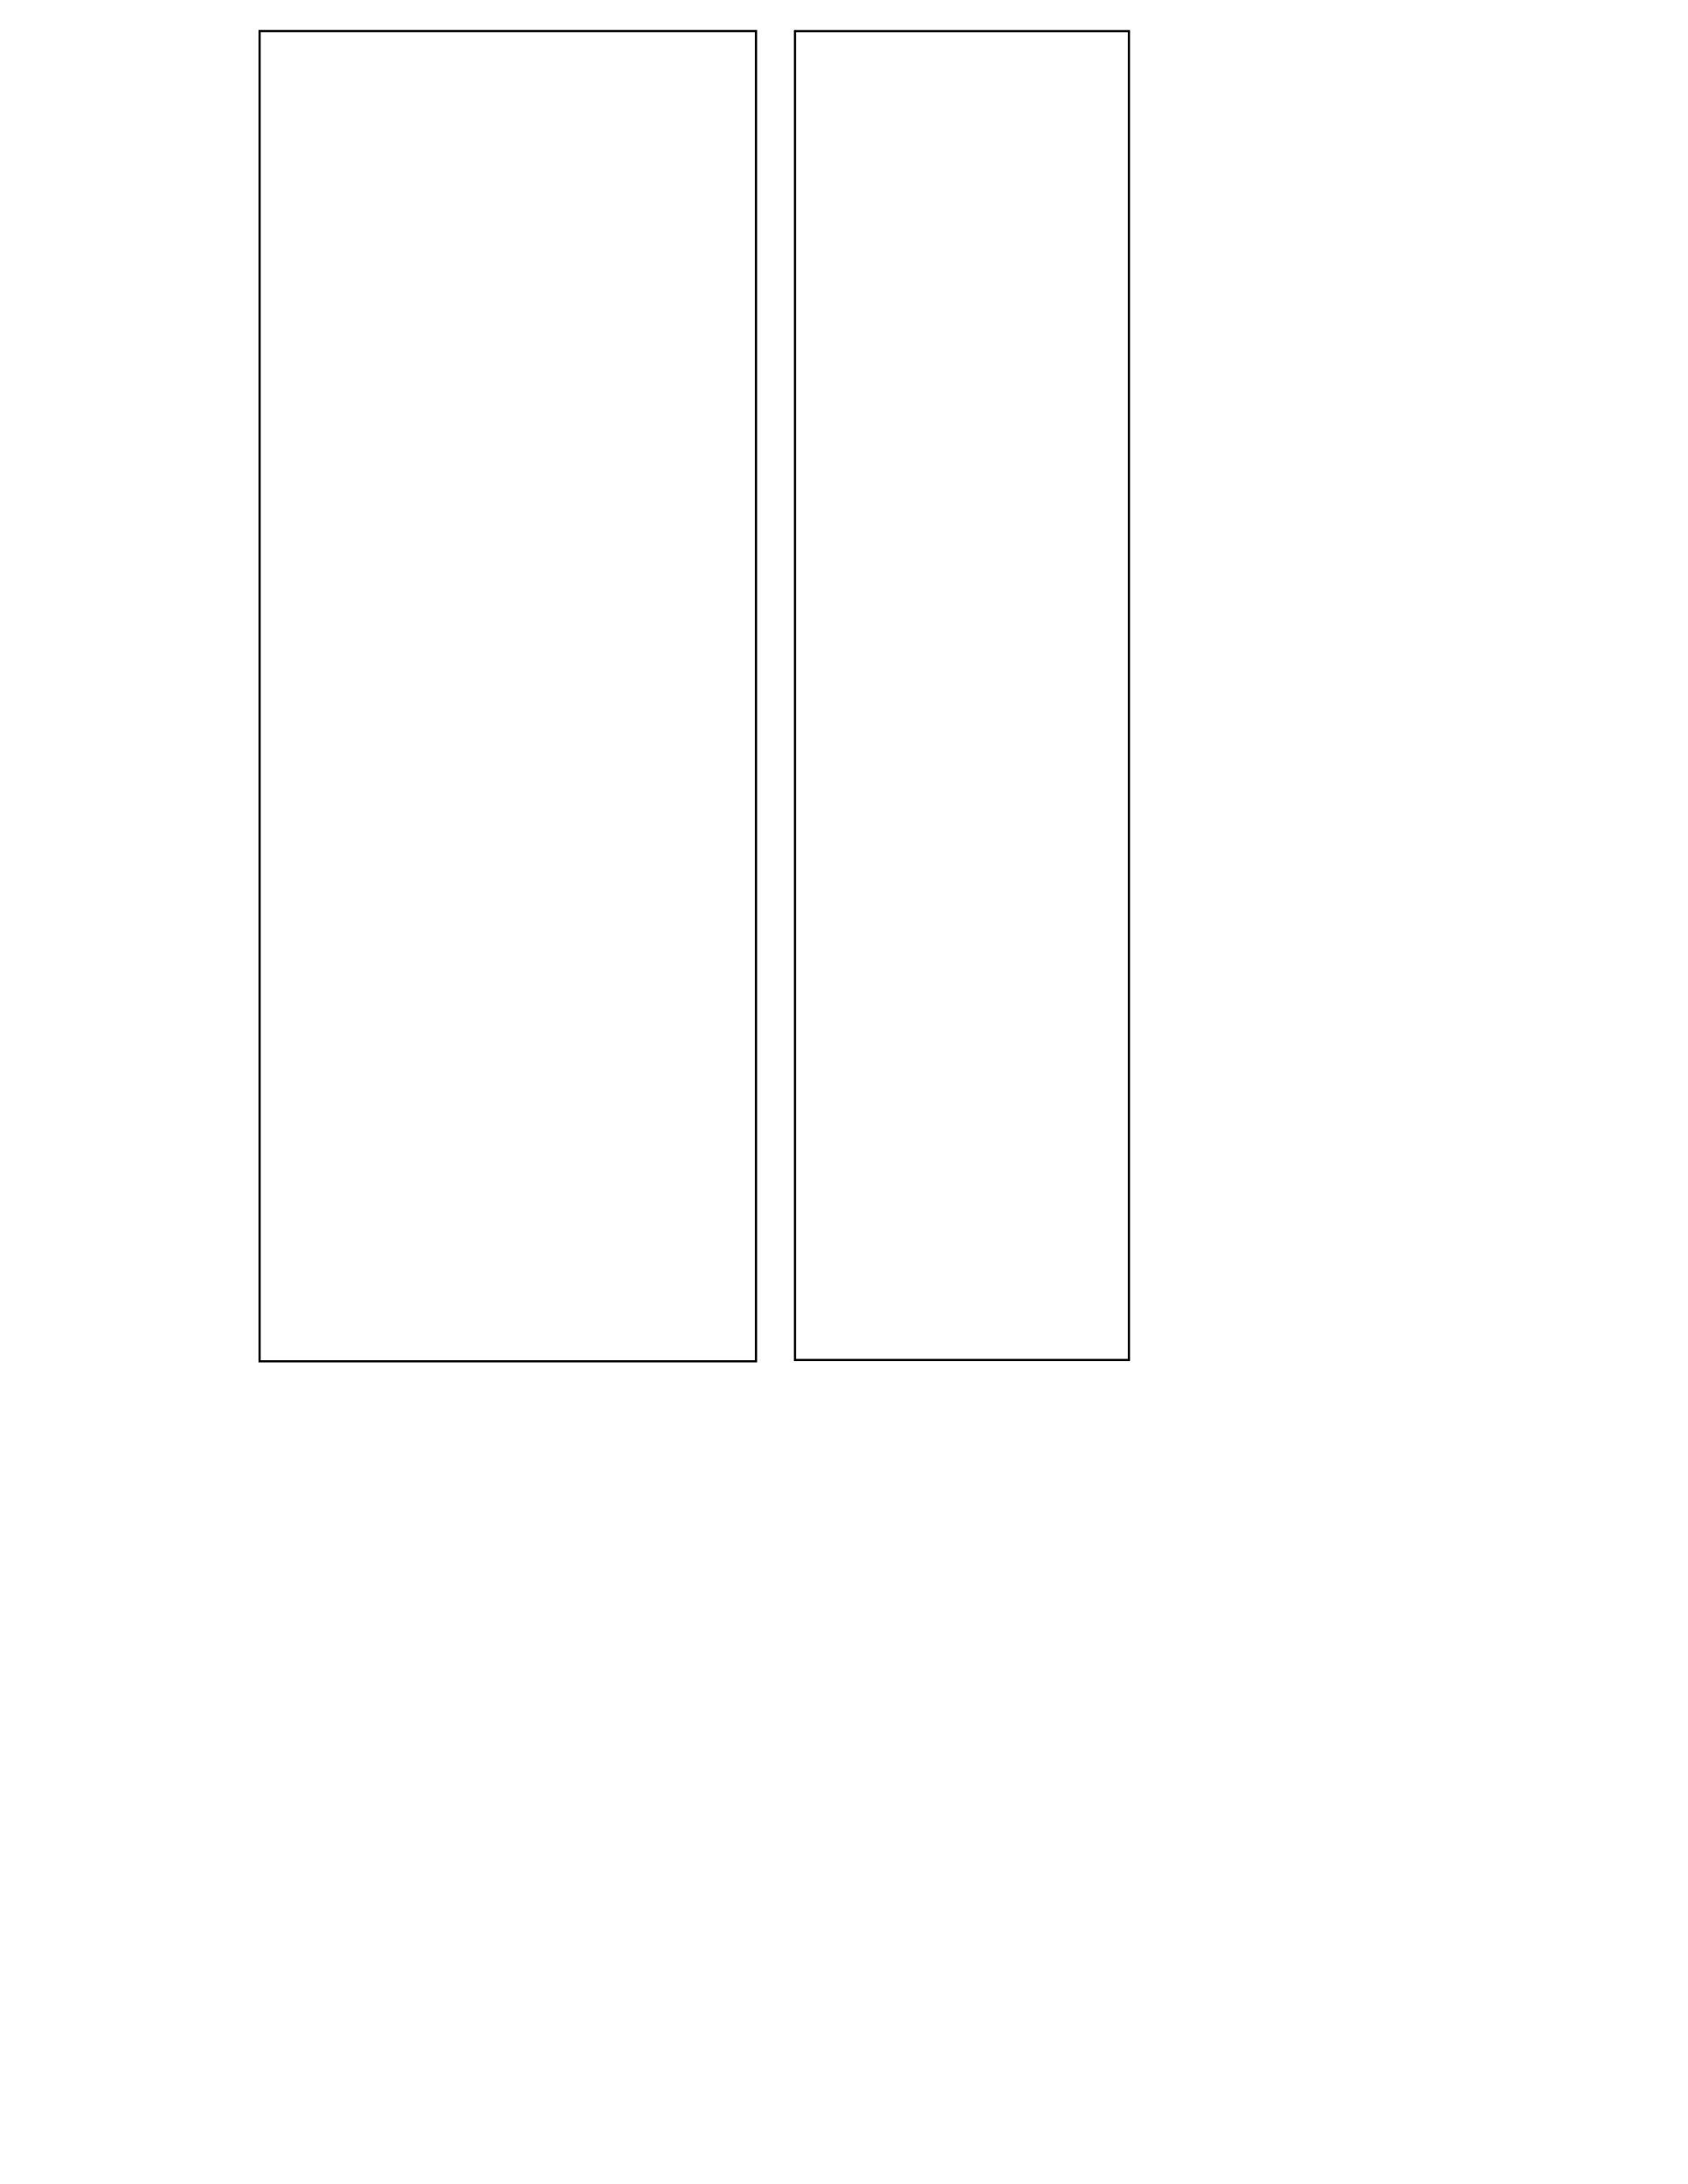
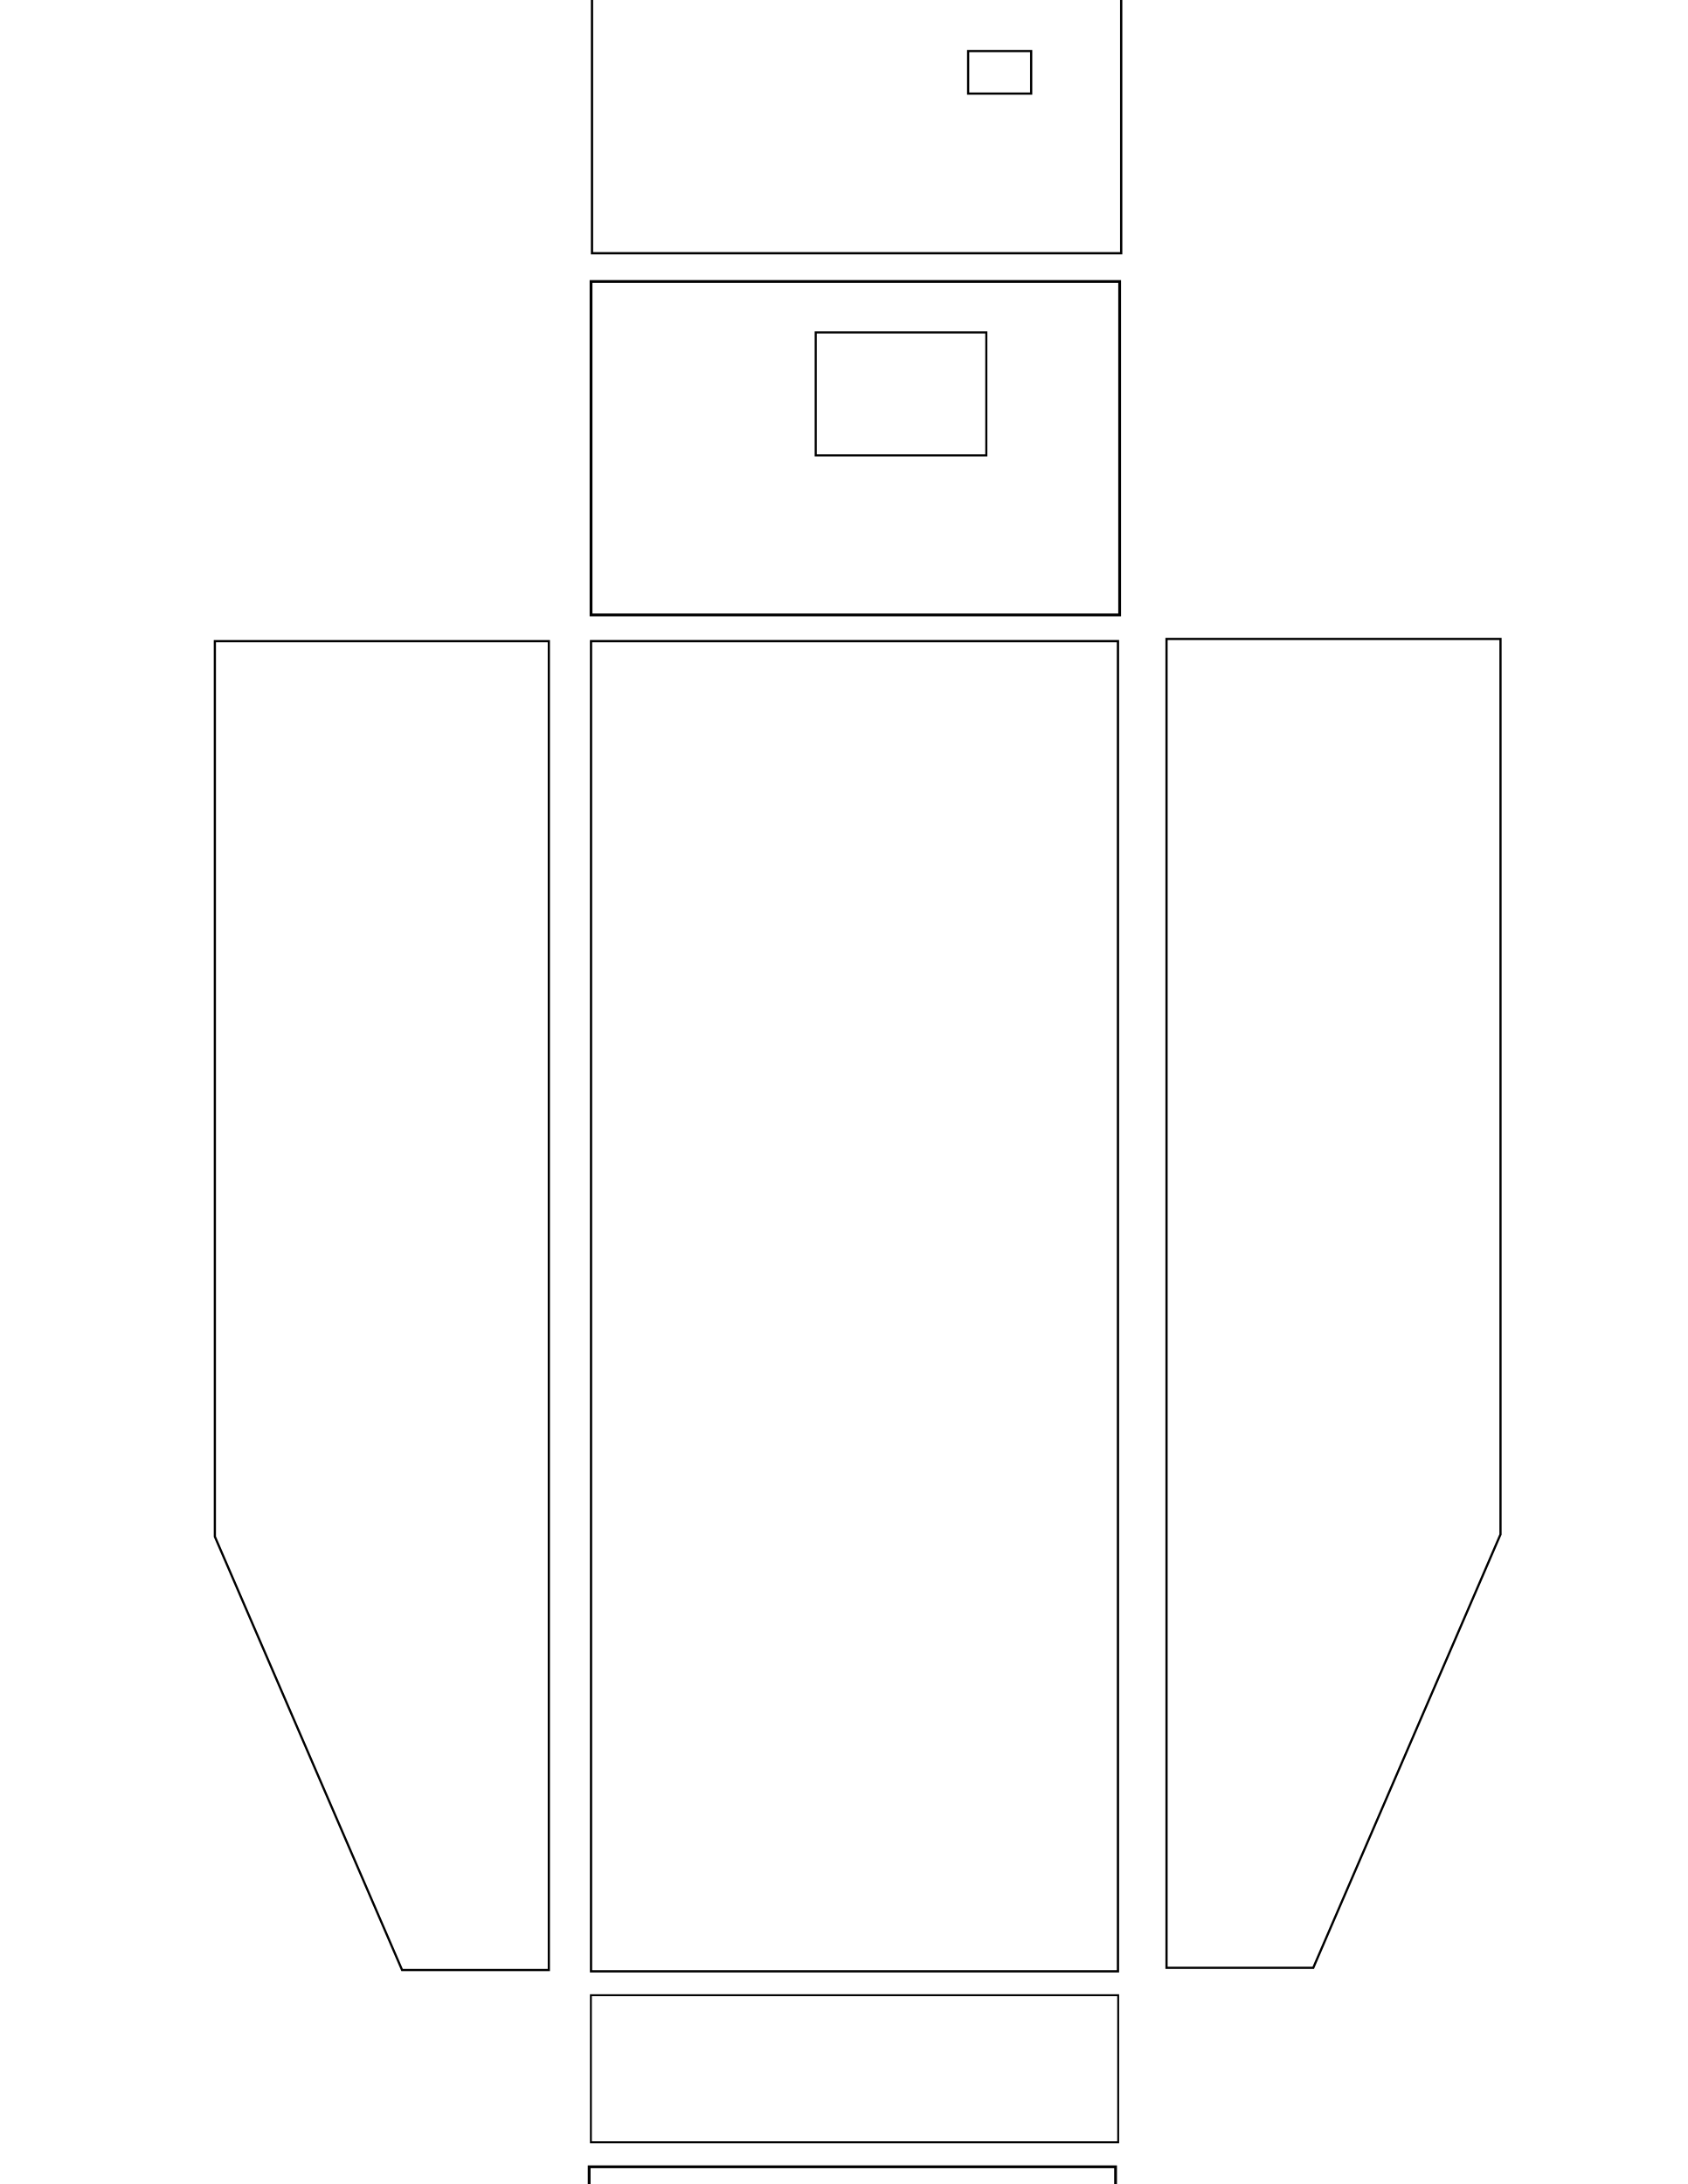
- <svg xmlns="http://www.w3.org/2000/svg" width="8.5in" height="11in" viewBox="0 0 765 990" id="svg2" version="1.1">
+ <svg xmlns="http://www.w3.org/2000/svg" xmlns:xlink="http://www.w3.org/1999/xlink" width="8.5in" height="11in" viewBox="0 0 765 990" id="svg2" version="1.1">
  <defs id="defs4" />
  <g id="layer1" transform="translate(0,-62.36218)">
-     <rect style="fill:none;stroke:#000000" id="rect3338" width="225" height="603" x="117.657" y="76.439" />
-     <rect style="fill:none;stroke:#000000;stroke-width:1;stroke-miterlimit:4;stroke-dasharray:none" id="rect3340" width="151.369" height="602.359" x="360.315" y="76.473" />
+     <rect style="fill:none;stroke:#000000;stroke-width:1.03" id="rect3338" width="238.826" height="602.968" x="267.88" y="352.991" />
+     <path style="fill:none;stroke:#000000;stroke-width:1;stroke-miterlimit:4;stroke-dasharray:none" d="m 528.719,352 151.369,0 0,405.898 -84.861,196.461 -66.508,0 z" id="rect3340" />
+     <use x="0" y="0" xlink:href="#rect3340" id="use4161" transform="matrix(-1,0,0,1,777.4713,1.010153)" width="100%" height="100%" />
+     <path style="fill:none;stroke:#000000;stroke-width:1.264" d="m 505.626,1044.563 -238.594,0 0,299.363 238.594,0 0,-299.363 z" id="path4200" />
+     <path style="fill:none;stroke:#000000;stroke-width:1.032" d="m 268.319,-227.256 0,404.413 239.851,0 0,-404.413 -239.851,0 z" id="rect4187" />
+     <rect style="fill:none;stroke:#000000;stroke-width:1.271;stroke-miterlimit:4;stroke-dasharray:none" id="rect4202" width="239.594" height="151.136" x="267.878" y="189.967" />
+     <rect style="fill:none;stroke:#000000;stroke-width:0.862;stroke-miterlimit:4;stroke-dasharray:none" id="rect4206" width="238.994" height="66.659" x="-506.81" y="-1033.444" transform="scale(-1,-1)" />
+     <rect style="fill:none;stroke:#000000;stroke-width:0.951;stroke-miterlimit:4;stroke-dasharray:none" id="rect4208" width="77.325" height="55.749" x="-447.038" y="-268.796" transform="scale(-1,-1)" />
+     <rect style="fill:none;stroke:#000000;stroke-width:1;stroke-miterlimit:4;stroke-dasharray:none" id="rect4211" width="28.571" height="19.286" x="438.8" y="85.506" />
+     <rect style="fill:#000000;stroke:#000000;stroke-width:0.639;stroke-miterlimit:4;stroke-dasharray:none" id="rect4213" width="190.611" height="2.961" x="291.111" y="1293.801" />
  </g>
</svg>
